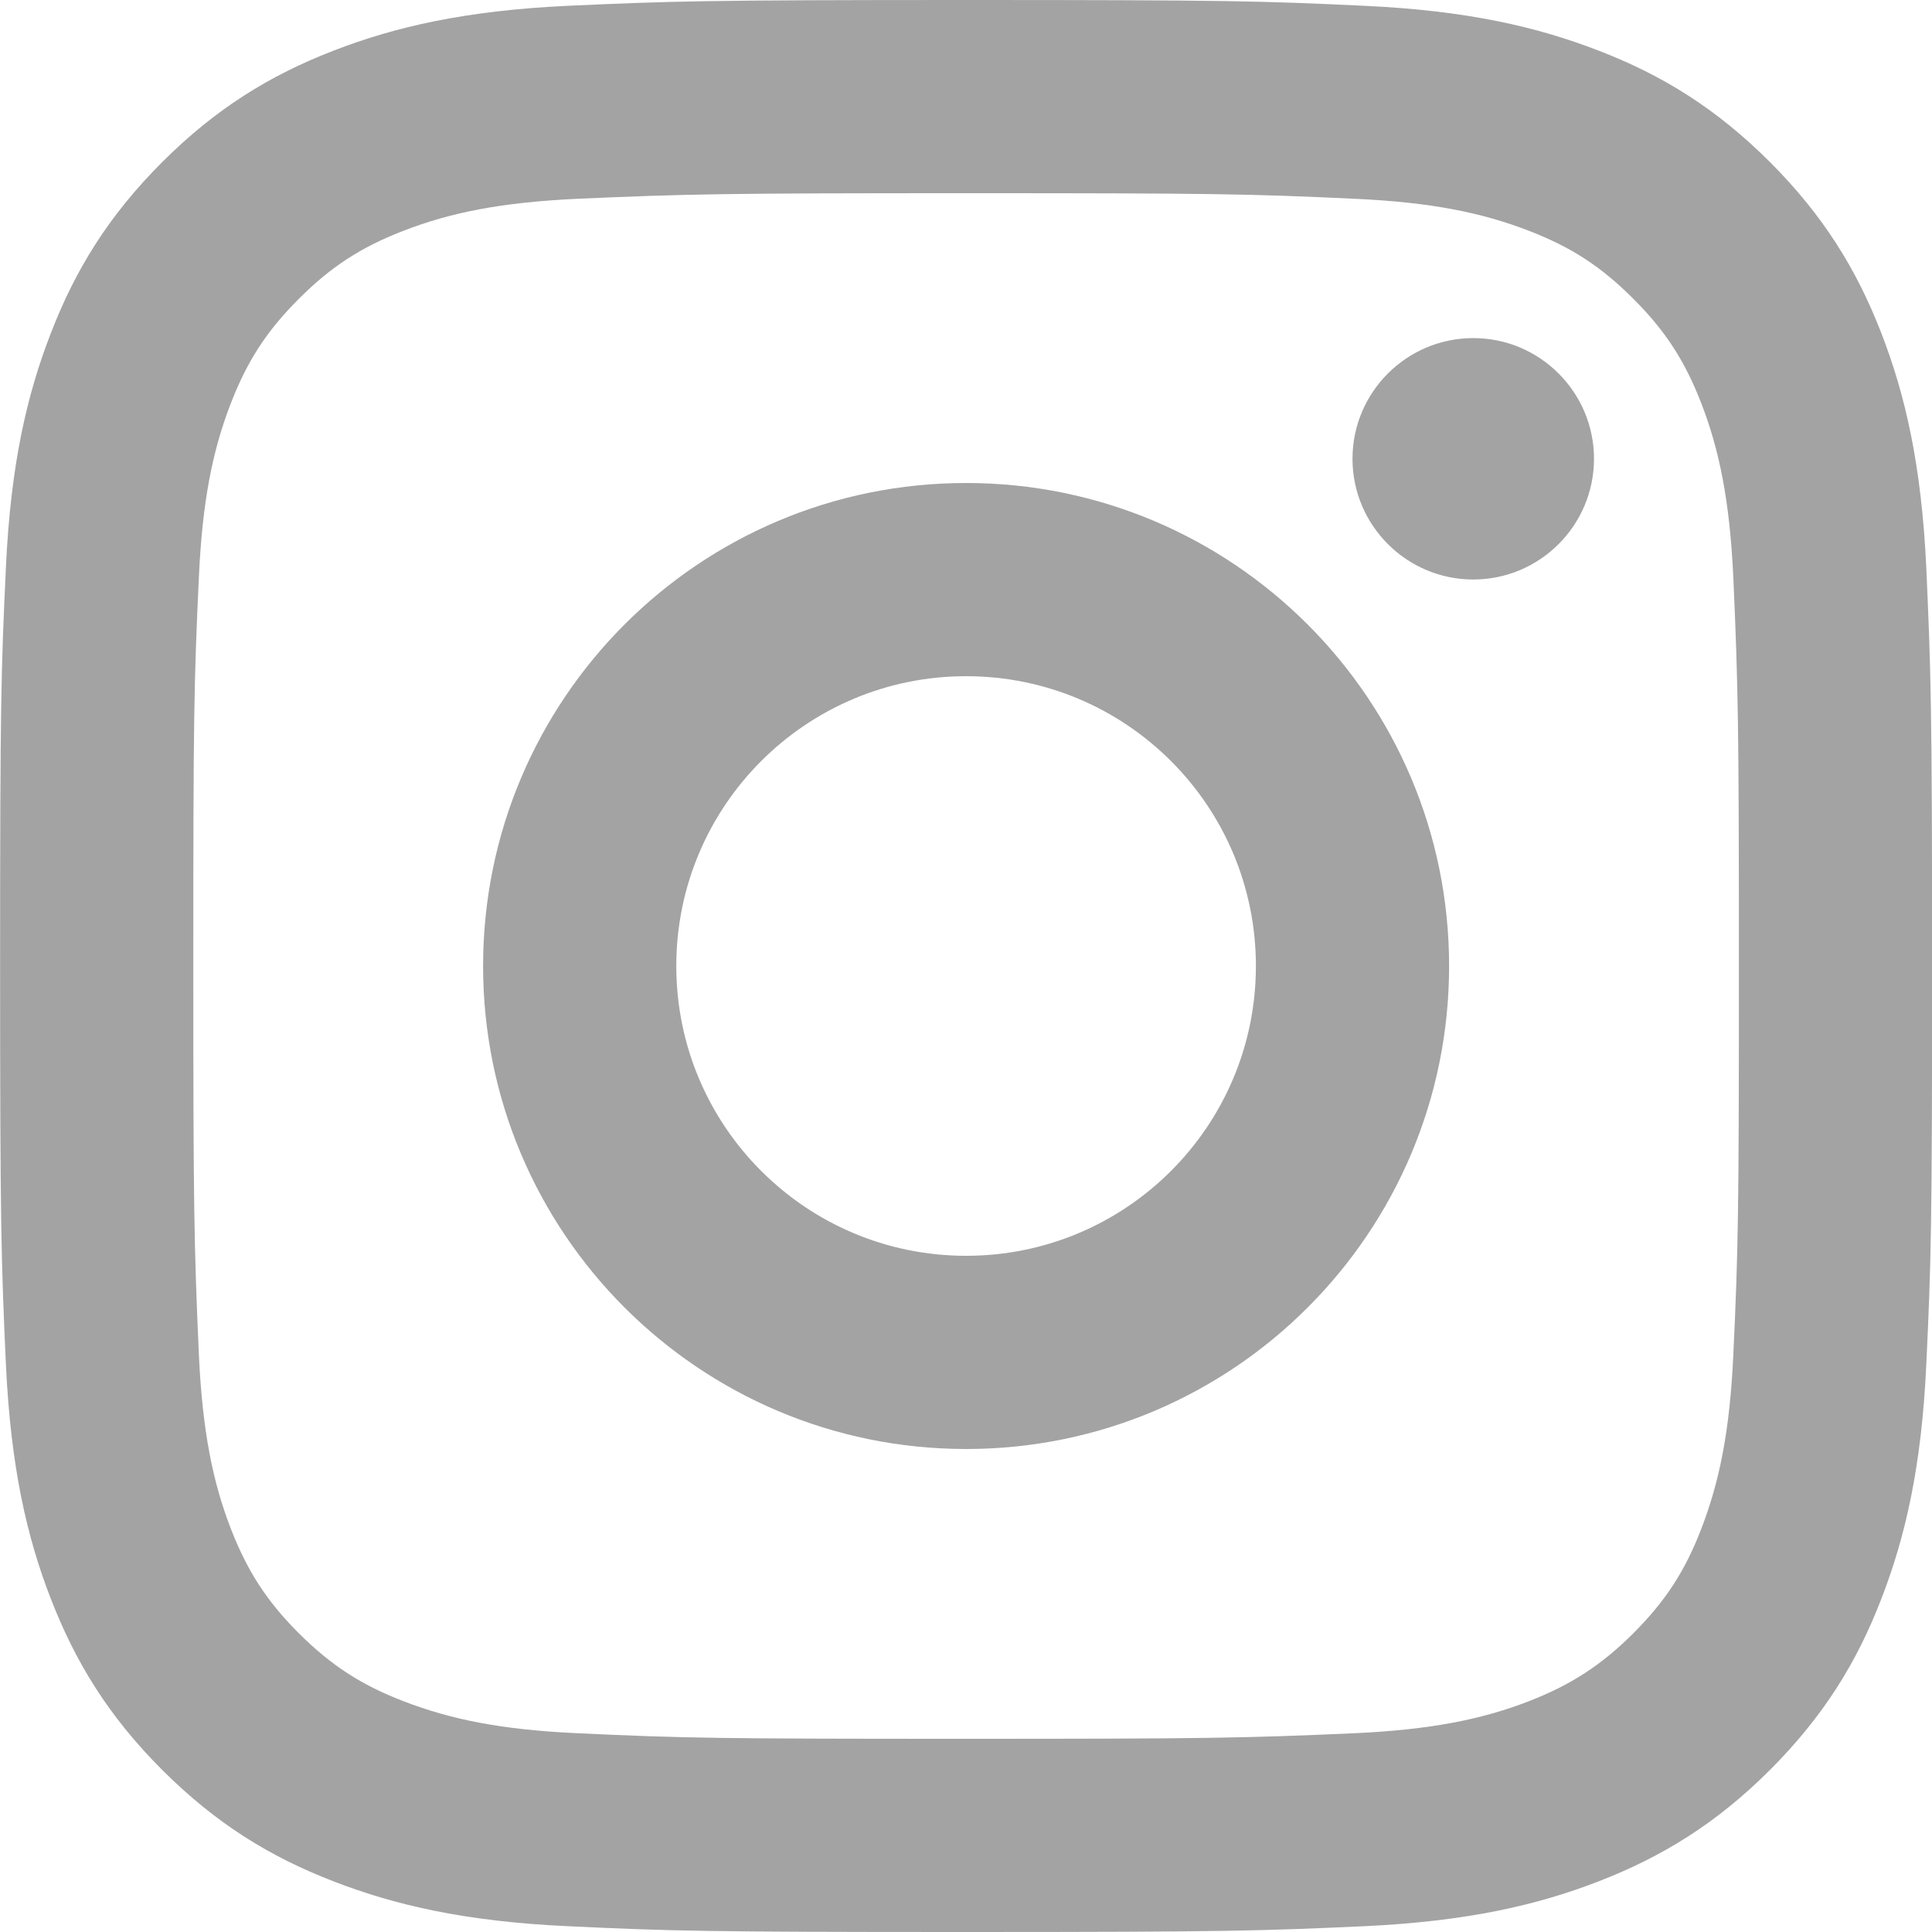
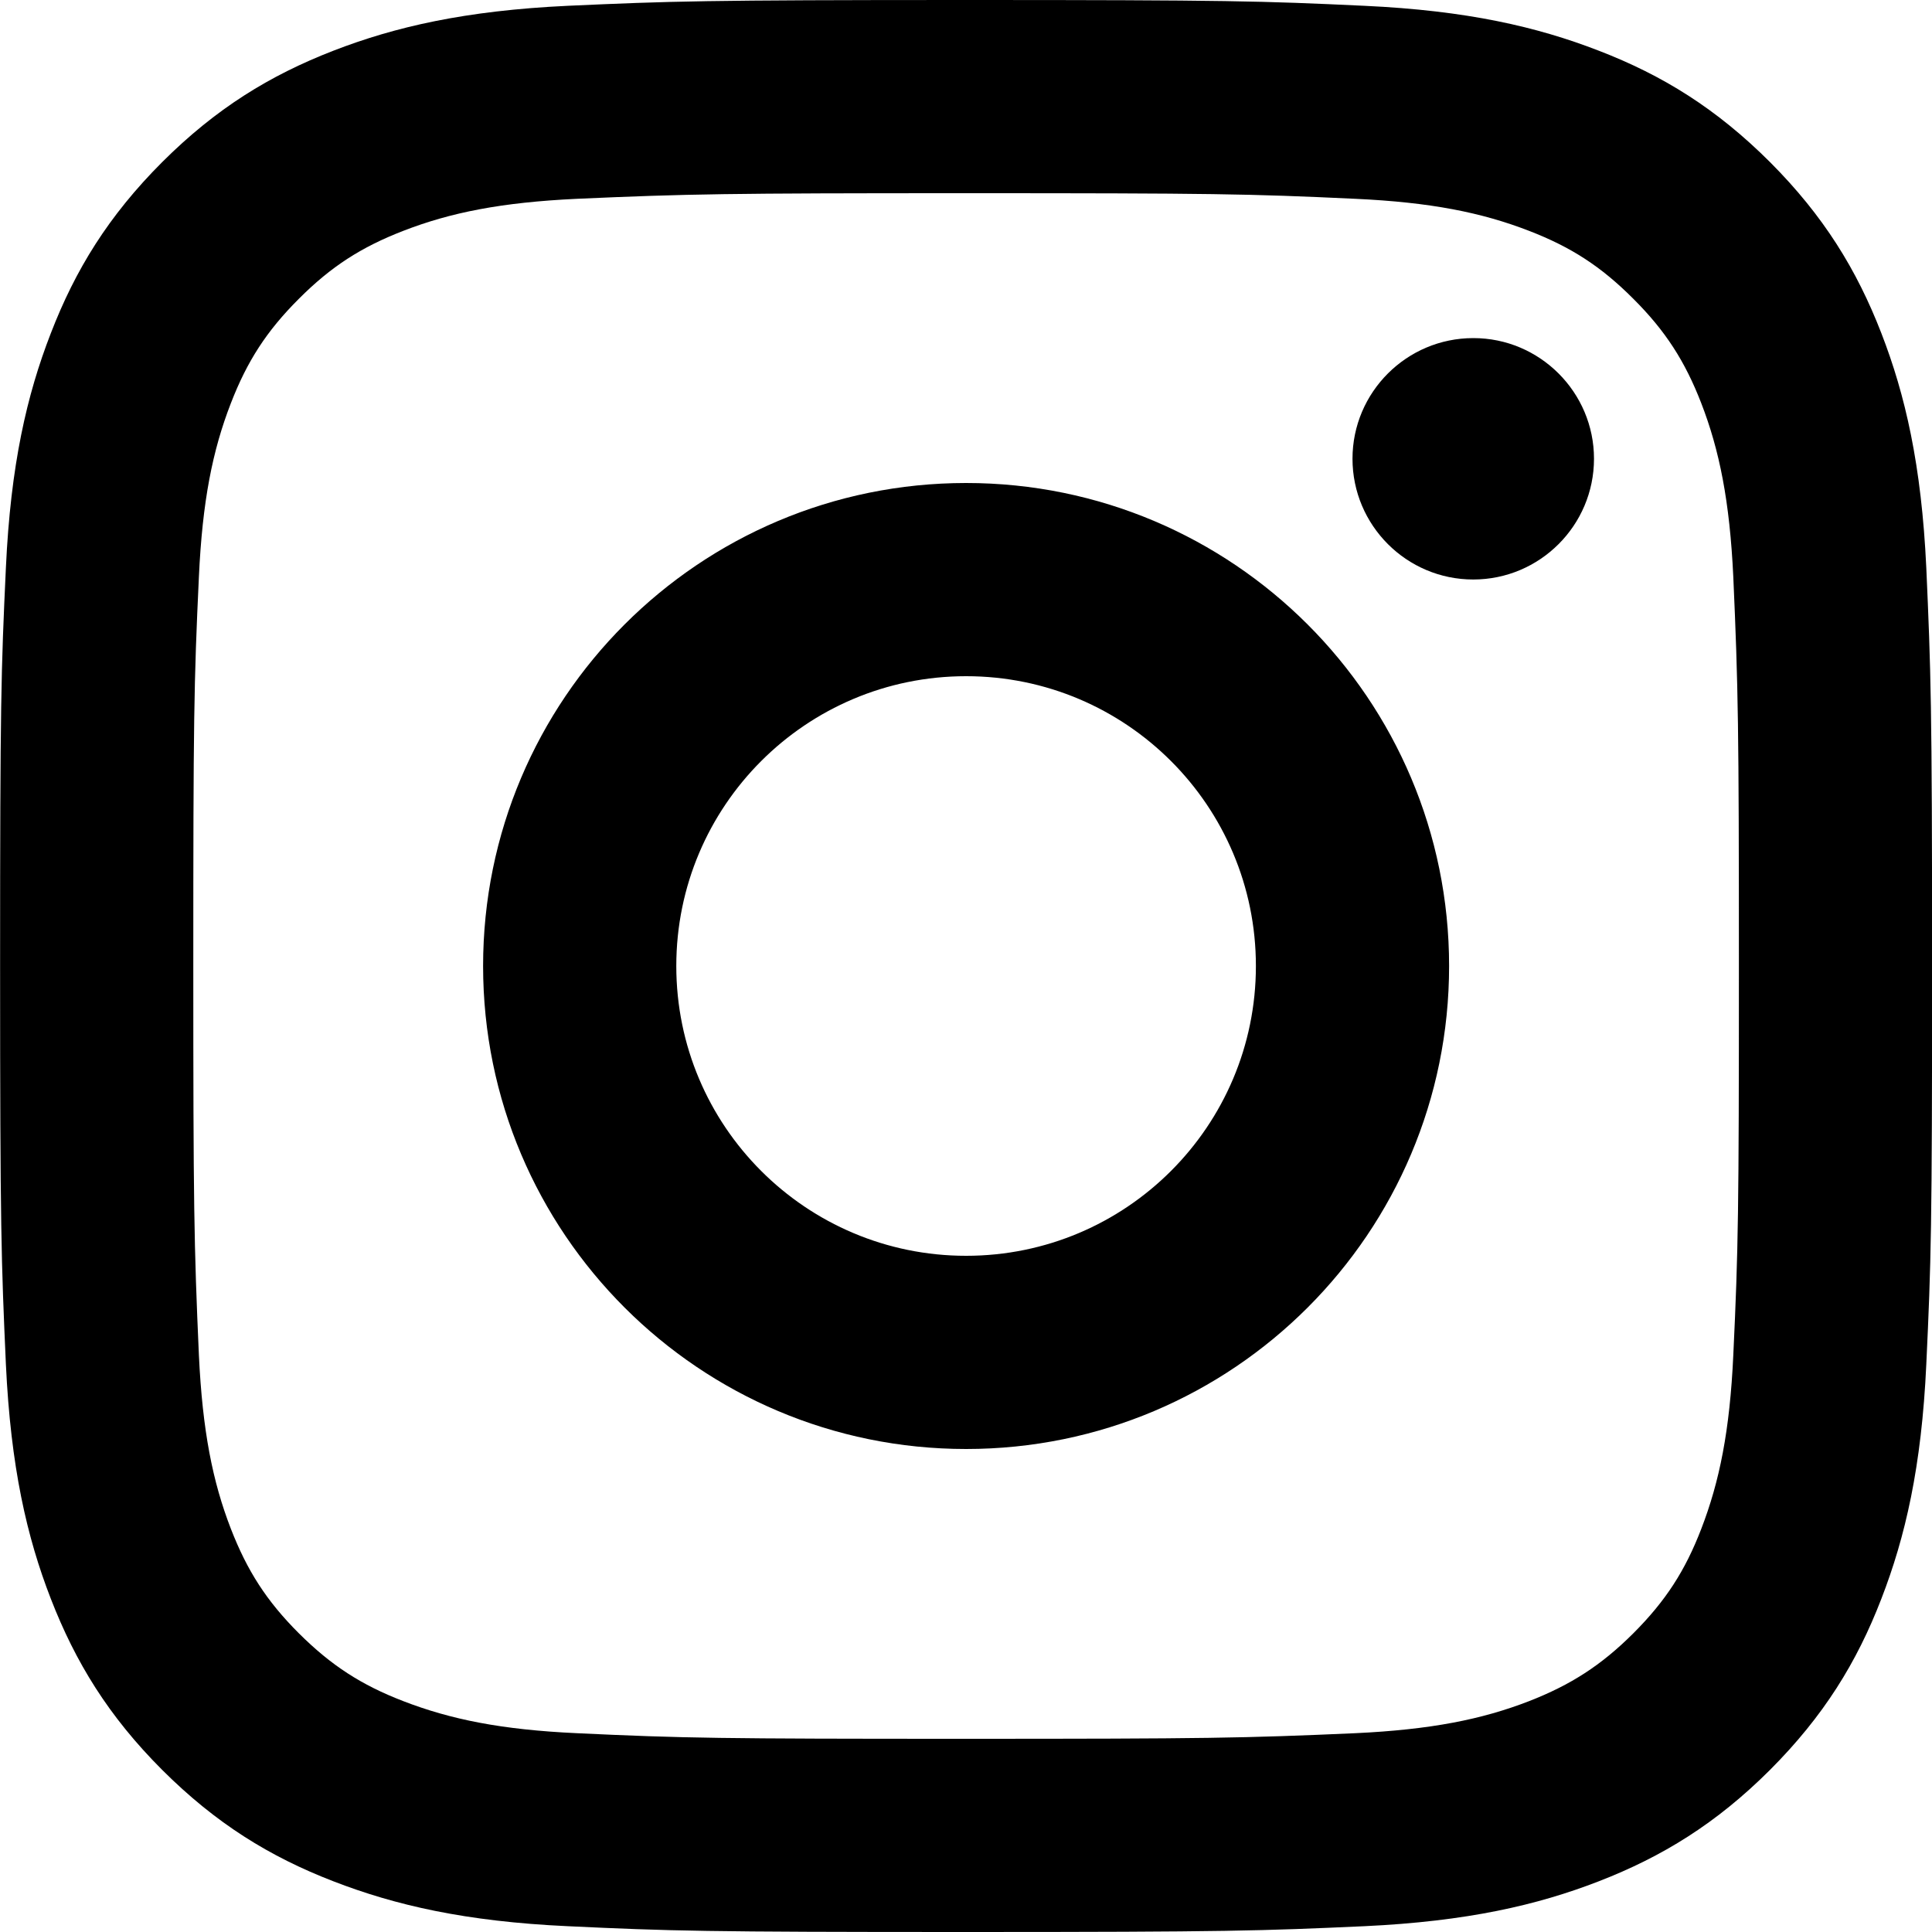
<svg xmlns="http://www.w3.org/2000/svg" width="20" height="20" viewBox="0 0 20 20" fill="none">
-   <path d="M10.001 7C8.344 7 7.001 8.343 7.001 10C7.001 11.657 8.344 13 10.001 13C11.658 13 13.001 11.657 13.001 10C13.001 8.343 11.658 7 10.001 7ZM10.001 5C12.761 5 15.001 7.237 15.001 10C15.001 12.761 12.764 15 10.001 15C7.241 15 5.001 12.763 5.001 10C5.001 7.24 7.238 5 10.001 5ZM16.501 4.749C16.501 5.439 15.94 5.999 15.251 5.999C14.561 5.999 14.001 5.438 14.001 4.749C14.001 4.06 14.562 3.5 15.251 3.5C15.939 3.499 16.501 4.06 16.501 4.749ZM10.001 2C7.527 2 7.123 2.007 5.972 2.058C5.188 2.095 4.663 2.2 4.174 2.39C3.74 2.558 3.427 2.759 3.094 3.093C2.759 3.427 2.558 3.74 2.39 4.174C2.2 4.663 2.095 5.188 2.059 5.971C2.007 7.075 2.001 7.461 2.001 10C2.001 12.475 2.008 12.878 2.059 14.029C2.096 14.812 2.201 15.339 2.39 15.826C2.559 16.261 2.76 16.574 3.092 16.906C3.429 17.242 3.742 17.443 4.172 17.609C4.666 17.8 5.191 17.906 5.972 17.942C7.076 17.994 7.462 18 10.001 18C12.476 18 12.879 17.993 14.03 17.942C14.812 17.905 15.338 17.8 15.827 17.611C16.26 17.442 16.575 17.24 16.907 16.909C17.244 16.572 17.445 16.259 17.611 15.828C17.801 15.336 17.907 14.81 17.943 14.029C17.995 12.925 18.001 12.539 18.001 10C18.001 7.526 17.994 7.122 17.943 5.971C17.906 5.189 17.8 4.661 17.611 4.173C17.443 3.74 17.242 3.426 16.908 3.093C16.573 2.757 16.262 2.557 15.827 2.389C15.338 2.2 14.812 2.094 14.03 2.058C12.926 2.006 12.54 2 10.001 2ZM10.001 0C12.718 0 13.057 0.01 14.123 0.06C15.188 0.109 15.914 0.278 16.551 0.525C17.21 0.779 17.767 1.123 18.323 1.678C18.878 2.234 19.221 2.792 19.476 3.45C19.723 4.087 19.891 4.813 19.941 5.878C19.988 6.944 20.001 7.283 20.001 10C20.001 12.717 19.991 13.056 19.941 14.123C19.892 15.187 19.723 15.912 19.476 16.55C19.222 17.209 18.878 17.766 18.323 18.322C17.767 18.877 17.208 19.22 16.551 19.475C15.914 19.722 15.188 19.89 14.123 19.94C13.057 19.988 12.718 20 10.001 20C7.284 20 6.945 19.99 5.878 19.94C4.814 19.891 4.089 19.722 3.451 19.475C2.793 19.221 2.235 18.877 1.679 18.322C1.123 17.766 0.781 17.207 0.526 16.55C0.278 15.912 0.111 15.187 0.061 14.123C0.013 13.056 0.001 12.717 0.001 10C0.001 7.283 0.011 6.944 0.061 5.878C0.11 4.812 0.278 4.088 0.526 3.45C0.78 2.792 1.123 2.234 1.679 1.678C2.235 1.123 2.793 0.78 3.451 0.525C4.088 0.278 4.813 0.11 5.878 0.06C6.945 0.012 7.284 0 10.001 0Z" fill="#A3A3A3" />
+   <path d="M10.001 7C8.344 7 7.001 8.343 7.001 10C7.001 11.657 8.344 13 10.001 13C11.658 13 13.001 11.657 13.001 10C13.001 8.343 11.658 7 10.001 7ZM10.001 5C12.761 5 15.001 7.237 15.001 10C15.001 12.761 12.764 15 10.001 15C7.241 15 5.001 12.763 5.001 10C5.001 7.24 7.238 5 10.001 5ZM16.501 4.749C16.501 5.439 15.94 5.999 15.251 5.999C14.561 5.999 14.001 5.438 14.001 4.749C14.001 4.06 14.562 3.5 15.251 3.5C15.939 3.499 16.501 4.06 16.501 4.749ZM10.001 2C7.527 2 7.123 2.007 5.972 2.058C5.188 2.095 4.663 2.2 4.174 2.39C3.74 2.558 3.427 2.759 3.094 3.093C2.759 3.427 2.558 3.74 2.39 4.174C2.2 4.663 2.095 5.188 2.059 5.971C2.007 7.075 2.001 7.461 2.001 10C2.001 12.475 2.008 12.878 2.059 14.029C2.096 14.812 2.201 15.339 2.39 15.826C2.559 16.261 2.76 16.574 3.092 16.906C3.429 17.242 3.742 17.443 4.172 17.609C4.666 17.8 5.191 17.906 5.972 17.942C7.076 17.994 7.462 18 10.001 18C12.476 18 12.879 17.993 14.03 17.942C14.812 17.905 15.338 17.8 15.827 17.611C16.26 17.442 16.575 17.24 16.907 16.909C17.244 16.572 17.445 16.259 17.611 15.828C17.801 15.336 17.907 14.81 17.943 14.029C17.995 12.925 18.001 12.539 18.001 10C18.001 7.526 17.994 7.122 17.943 5.971C17.906 5.189 17.8 4.661 17.611 4.173C17.443 3.74 17.242 3.426 16.908 3.093C16.573 2.757 16.262 2.557 15.827 2.389C15.338 2.2 14.812 2.094 14.03 2.058C12.926 2.006 12.54 2 10.001 2ZM10.001 0C12.718 0 13.057 0.01 14.123 0.06C15.188 0.109 15.914 0.278 16.551 0.525C17.21 0.779 17.767 1.123 18.323 1.678C18.878 2.234 19.221 2.792 19.476 3.45C19.723 4.087 19.891 4.813 19.941 5.878C19.988 6.944 20.001 7.283 20.001 10C20.001 12.717 19.991 13.056 19.941 14.123C19.892 15.187 19.723 15.912 19.476 16.55C19.222 17.209 18.878 17.766 18.323 18.322C17.767 18.877 17.208 19.22 16.551 19.475C15.914 19.722 15.188 19.89 14.123 19.94C13.057 19.988 12.718 20 10.001 20C7.284 20 6.945 19.99 5.878 19.94C4.814 19.891 4.089 19.722 3.451 19.475C2.793 19.221 2.235 18.877 1.679 18.322C1.123 17.766 0.781 17.207 0.526 16.55C0.278 15.912 0.111 15.187 0.061 14.123C0.013 13.056 0.001 12.717 0.001 10C0.001 7.283 0.011 6.944 0.061 5.878C0.11 4.812 0.278 4.088 0.526 3.45C0.78 2.792 1.123 2.234 1.679 1.678C2.235 1.123 2.793 0.78 3.451 0.525C4.088 0.278 4.813 0.11 5.878 0.06C6.945 0.012 7.284 0 10.001 0Z" fill="currentColor" />
</svg>
